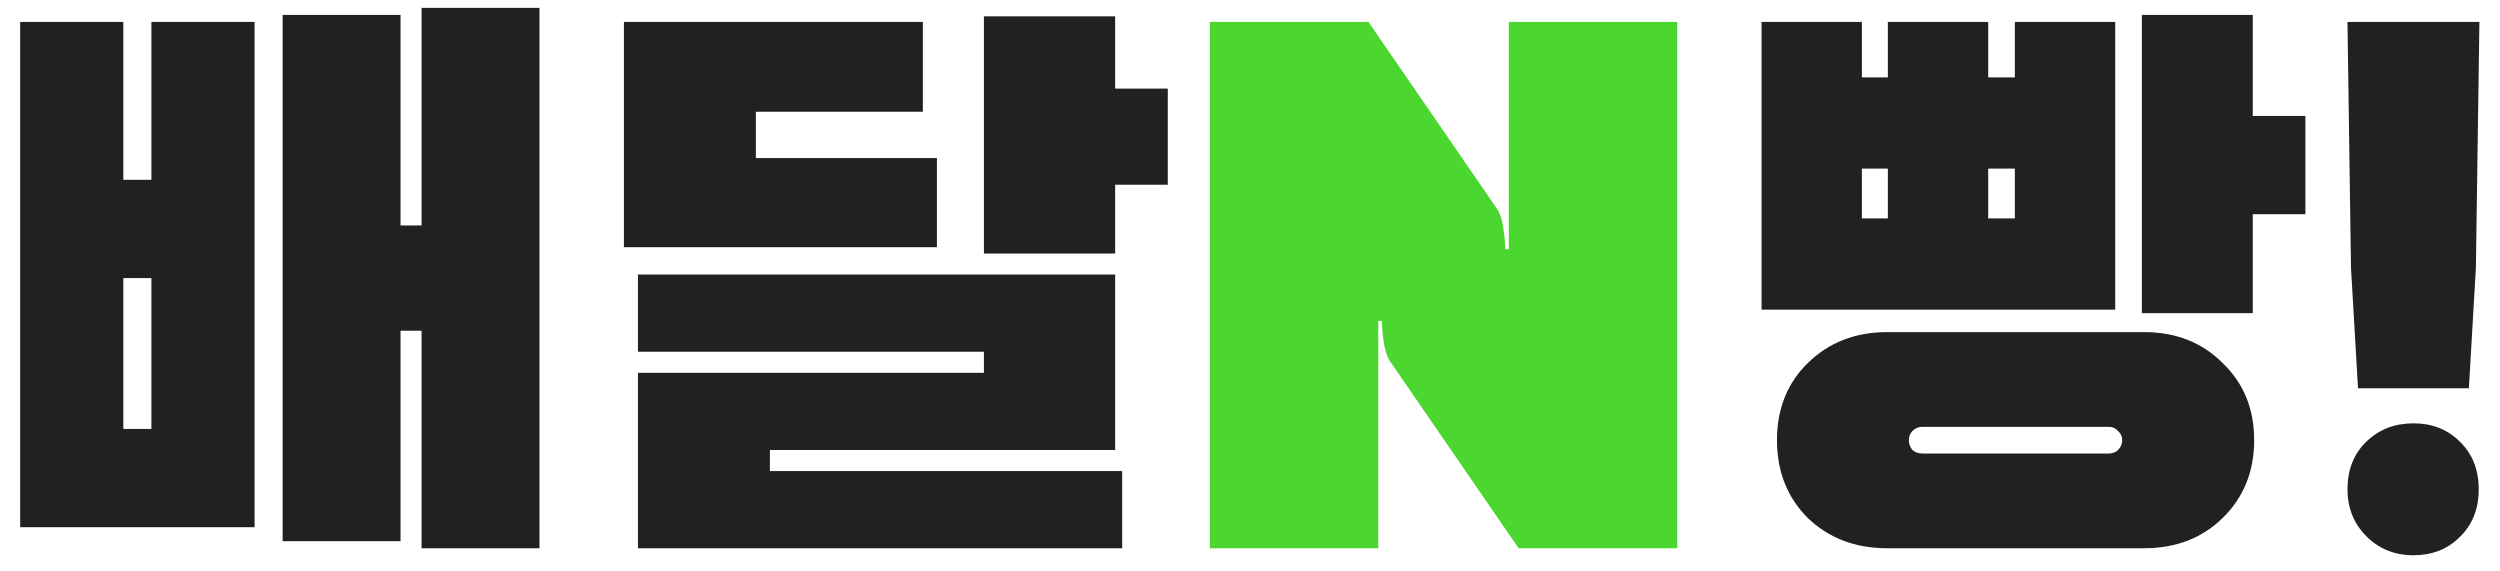
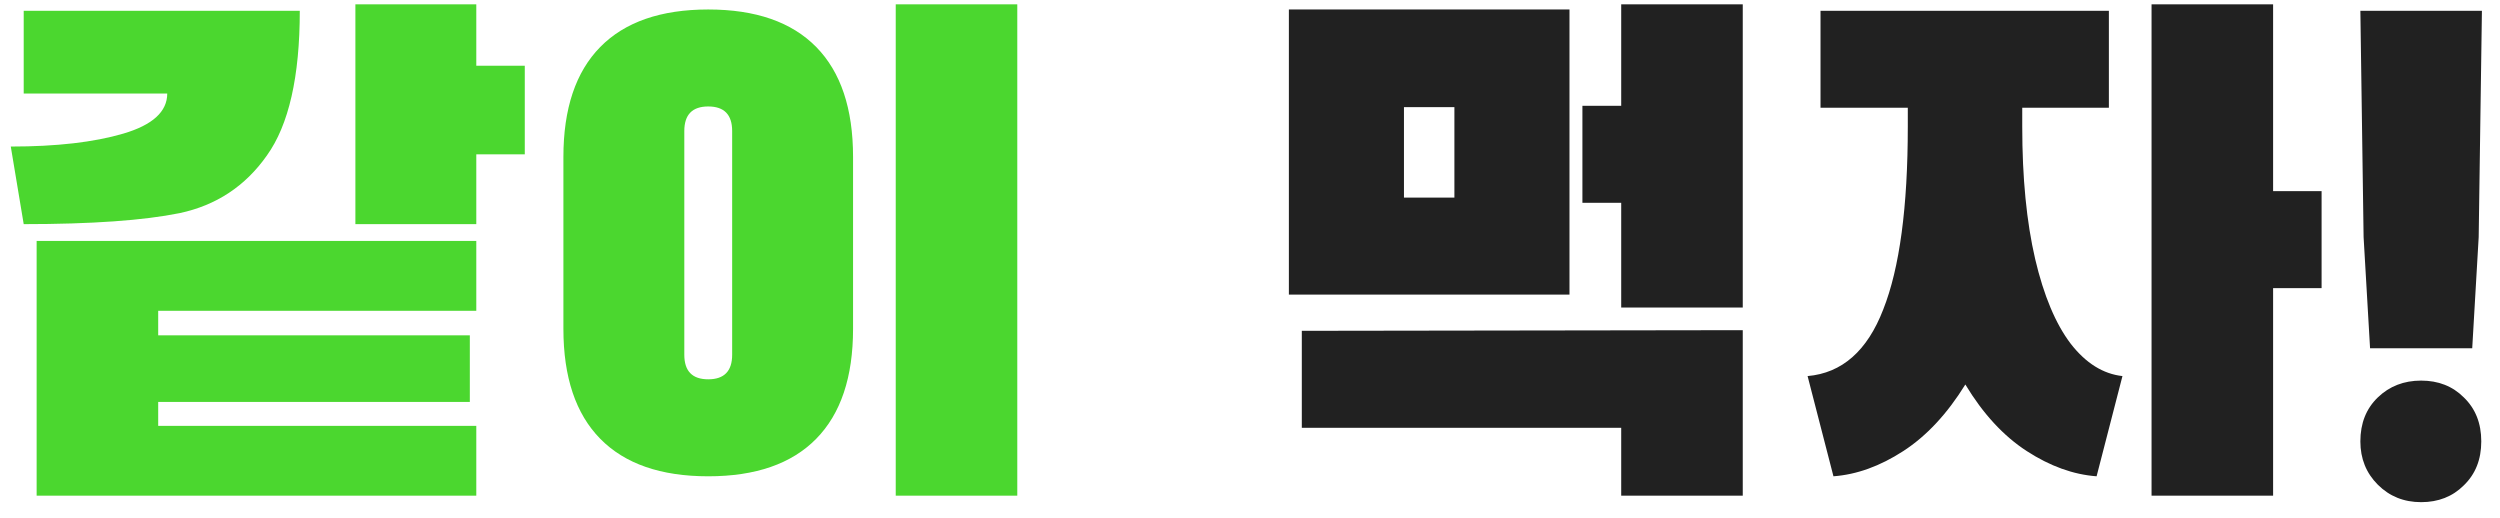
- <svg xmlns="http://www.w3.org/2000/svg" width="114" height="26" viewBox="0 0 114 26" fill="none">
-   <path d="M24.6 0.36V25H19.224V15.08H18.264V24.68H12.888V0.68H18.264V10.28H19.224V0.36H24.6ZM11.608 24.04H0.92V1H5.624V8.2H6.904V1H11.608V24.04ZM6.904 12.68H5.624V19.56H6.904V12.68ZM50.851 0.744V4.04H53.251V8.424H50.851V11.56H44.867V0.744H50.851ZM28.451 11.272V1H42.083V5.096H34.467V7.208H42.723V11.272H28.451ZM50.851 20.52H35.107V21.48H51.171V25H29.091V17H44.867V16.04H29.091V12.52H50.851V20.52ZM102.726 0.68V5.288H105.126V9.768H102.726V14.28H97.67V0.68H102.726ZM96.454 14.12H80.326V1H84.902V3.528H86.086V1H90.662V3.528H91.878V1H96.454V14.12ZM86.086 9.96V7.688H84.902V9.96H86.086ZM91.878 7.688H90.662V9.96H91.878V7.688ZM102.79 20.072C102.79 21.501 102.31 22.685 101.35 23.624C100.412 24.541 99.217 25 97.766 25H86.054C84.604 25 83.398 24.541 82.438 23.624C81.5 22.685 81.03 21.501 81.03 20.072C81.03 18.643 81.5 17.469 82.438 16.552C83.398 15.613 84.604 15.144 86.054 15.144H97.766C99.217 15.144 100.412 15.613 101.35 16.552C102.31 17.469 102.79 18.643 102.79 20.072ZM96.166 19.464H87.654C87.484 19.464 87.334 19.528 87.206 19.656C87.1 19.763 87.046 19.901 87.046 20.072C87.046 20.243 87.1 20.392 87.206 20.52C87.334 20.627 87.484 20.68 87.654 20.68H96.166C96.337 20.68 96.476 20.627 96.582 20.52C96.71 20.392 96.774 20.243 96.774 20.072C96.774 19.901 96.71 19.763 96.582 19.656C96.476 19.528 96.337 19.464 96.166 19.464ZM107.205 12.2L107.045 1H113.061L112.901 12.2L112.581 17.704H107.525L107.205 12.2ZM110.053 19.304C110.906 19.304 111.61 19.581 112.165 20.136C112.741 20.691 113.029 21.416 113.029 22.312C113.029 23.208 112.741 23.933 112.165 24.488C111.61 25.043 110.906 25.32 110.053 25.32C109.2 25.32 108.485 25.032 107.909 24.456C107.333 23.88 107.045 23.165 107.045 22.312C107.045 21.416 107.333 20.691 107.909 20.136C108.485 19.581 109.2 19.304 110.053 19.304Z" fill="#212121" />
-   <path d="M76.482 25H69.25L63.394 16.488C63.287 16.339 63.202 16.115 63.138 15.816C63.074 15.517 63.031 15.123 63.01 14.632H62.85V25H55.17V1H62.402L68.258 9.512C68.365 9.661 68.45 9.885 68.514 10.184C68.578 10.483 68.621 10.877 68.642 11.368H68.802V1H76.482V25Z" fill="#4BD72F" />
+ <svg xmlns="http://www.w3.org/2000/svg" width="116" height="24" viewBox="0 0 116 24" fill="none">
+   <path d="M22.1 0.2V3.05H24.35V7.16H22.1V10.4H16.49V0.2H22.1ZM1.1 10.4L0.5 6.8C2.62 6.8 4.36 6.6 5.72 6.2C7.08 5.8 7.76 5.18 7.76 4.34H1.1V0.5H13.91C13.91 3.56 13.4 5.8 12.38 7.22C11.38 8.64 10.03 9.53 8.33 9.89C6.65 10.23 4.24 10.4 1.1 10.4ZM1.7 11.18H22.1V14.42H7.34V15.56H21.8V18.65H7.34V19.76H22.1V23H1.7V11.18ZM41.562 0.2H47.202V23H41.562V0.2ZM32.862 0.44C35.062 0.44 36.732 1.02 37.872 2.18C39.012 3.34 39.582 5.04 39.582 7.28V15.26C39.582 17.5 39.012 19.2 37.872 20.36C36.732 21.52 35.062 22.1 32.862 22.1C30.662 22.1 28.992 21.52 27.852 20.36C26.712 19.2 26.142 17.5 26.142 15.26V7.28C26.142 5.04 26.712 3.34 27.852 2.18C28.992 1.02 30.662 0.44 32.862 0.44ZM32.862 4.94C32.122 4.94 31.752 5.32 31.752 6.08V16.46C31.752 17.22 32.122 17.6 32.862 17.6C33.602 17.6 33.972 17.22 33.972 16.46V6.08C33.972 5.32 33.602 4.94 32.862 4.94Z" fill="#4BD72F" />
+   <path d="M75.224 0.2H80.864V14.27H75.224V9.41H73.424V4.91H75.224V0.2ZM59.804 13.67V0.44H72.824V13.67H59.804ZM65.144 9.17H67.484V4.97H65.144V9.17ZM80.864 23H75.224V19.85H60.404V15.35L80.864 15.32V23ZM105.472 8.87H107.722V13.37H105.472V23H99.832V0.2H105.472V8.87ZM93.832 5.87C93.832 8.25 94.032 10.3 94.432 12.02C94.832 13.72 95.382 15.03 96.082 15.95C96.782 16.85 97.582 17.35 98.482 17.45L97.282 22.1C96.202 22.02 95.122 21.63 94.042 20.93C92.962 20.23 92.012 19.2 91.192 17.84C90.352 19.2 89.392 20.23 88.312 20.93C87.232 21.63 86.152 22.02 85.072 22.1L83.872 17.45C85.472 17.31 86.642 16.28 87.382 14.36C88.142 12.44 88.522 9.61 88.522 5.87V5H84.472V0.5H97.852V5H93.832V5.87ZM109.671 11L109.521 0.5H115.161L115.011 11L114.711 16.16H109.971L109.671 11ZM112.341 17.66C113.141 17.66 113.801 17.92 114.321 18.44C114.861 18.96 115.131 19.64 115.131 20.48C115.131 21.32 114.861 22 114.321 22.52C113.801 23.04 113.141 23.3 112.341 23.3C111.541 23.3 110.871 23.03 110.331 22.49C109.791 21.95 109.521 21.28 109.521 20.48C109.521 19.64 109.791 18.96 110.331 18.44C110.871 17.92 111.541 17.66 112.341 17.66Z" fill="#212121" />
</svg>
